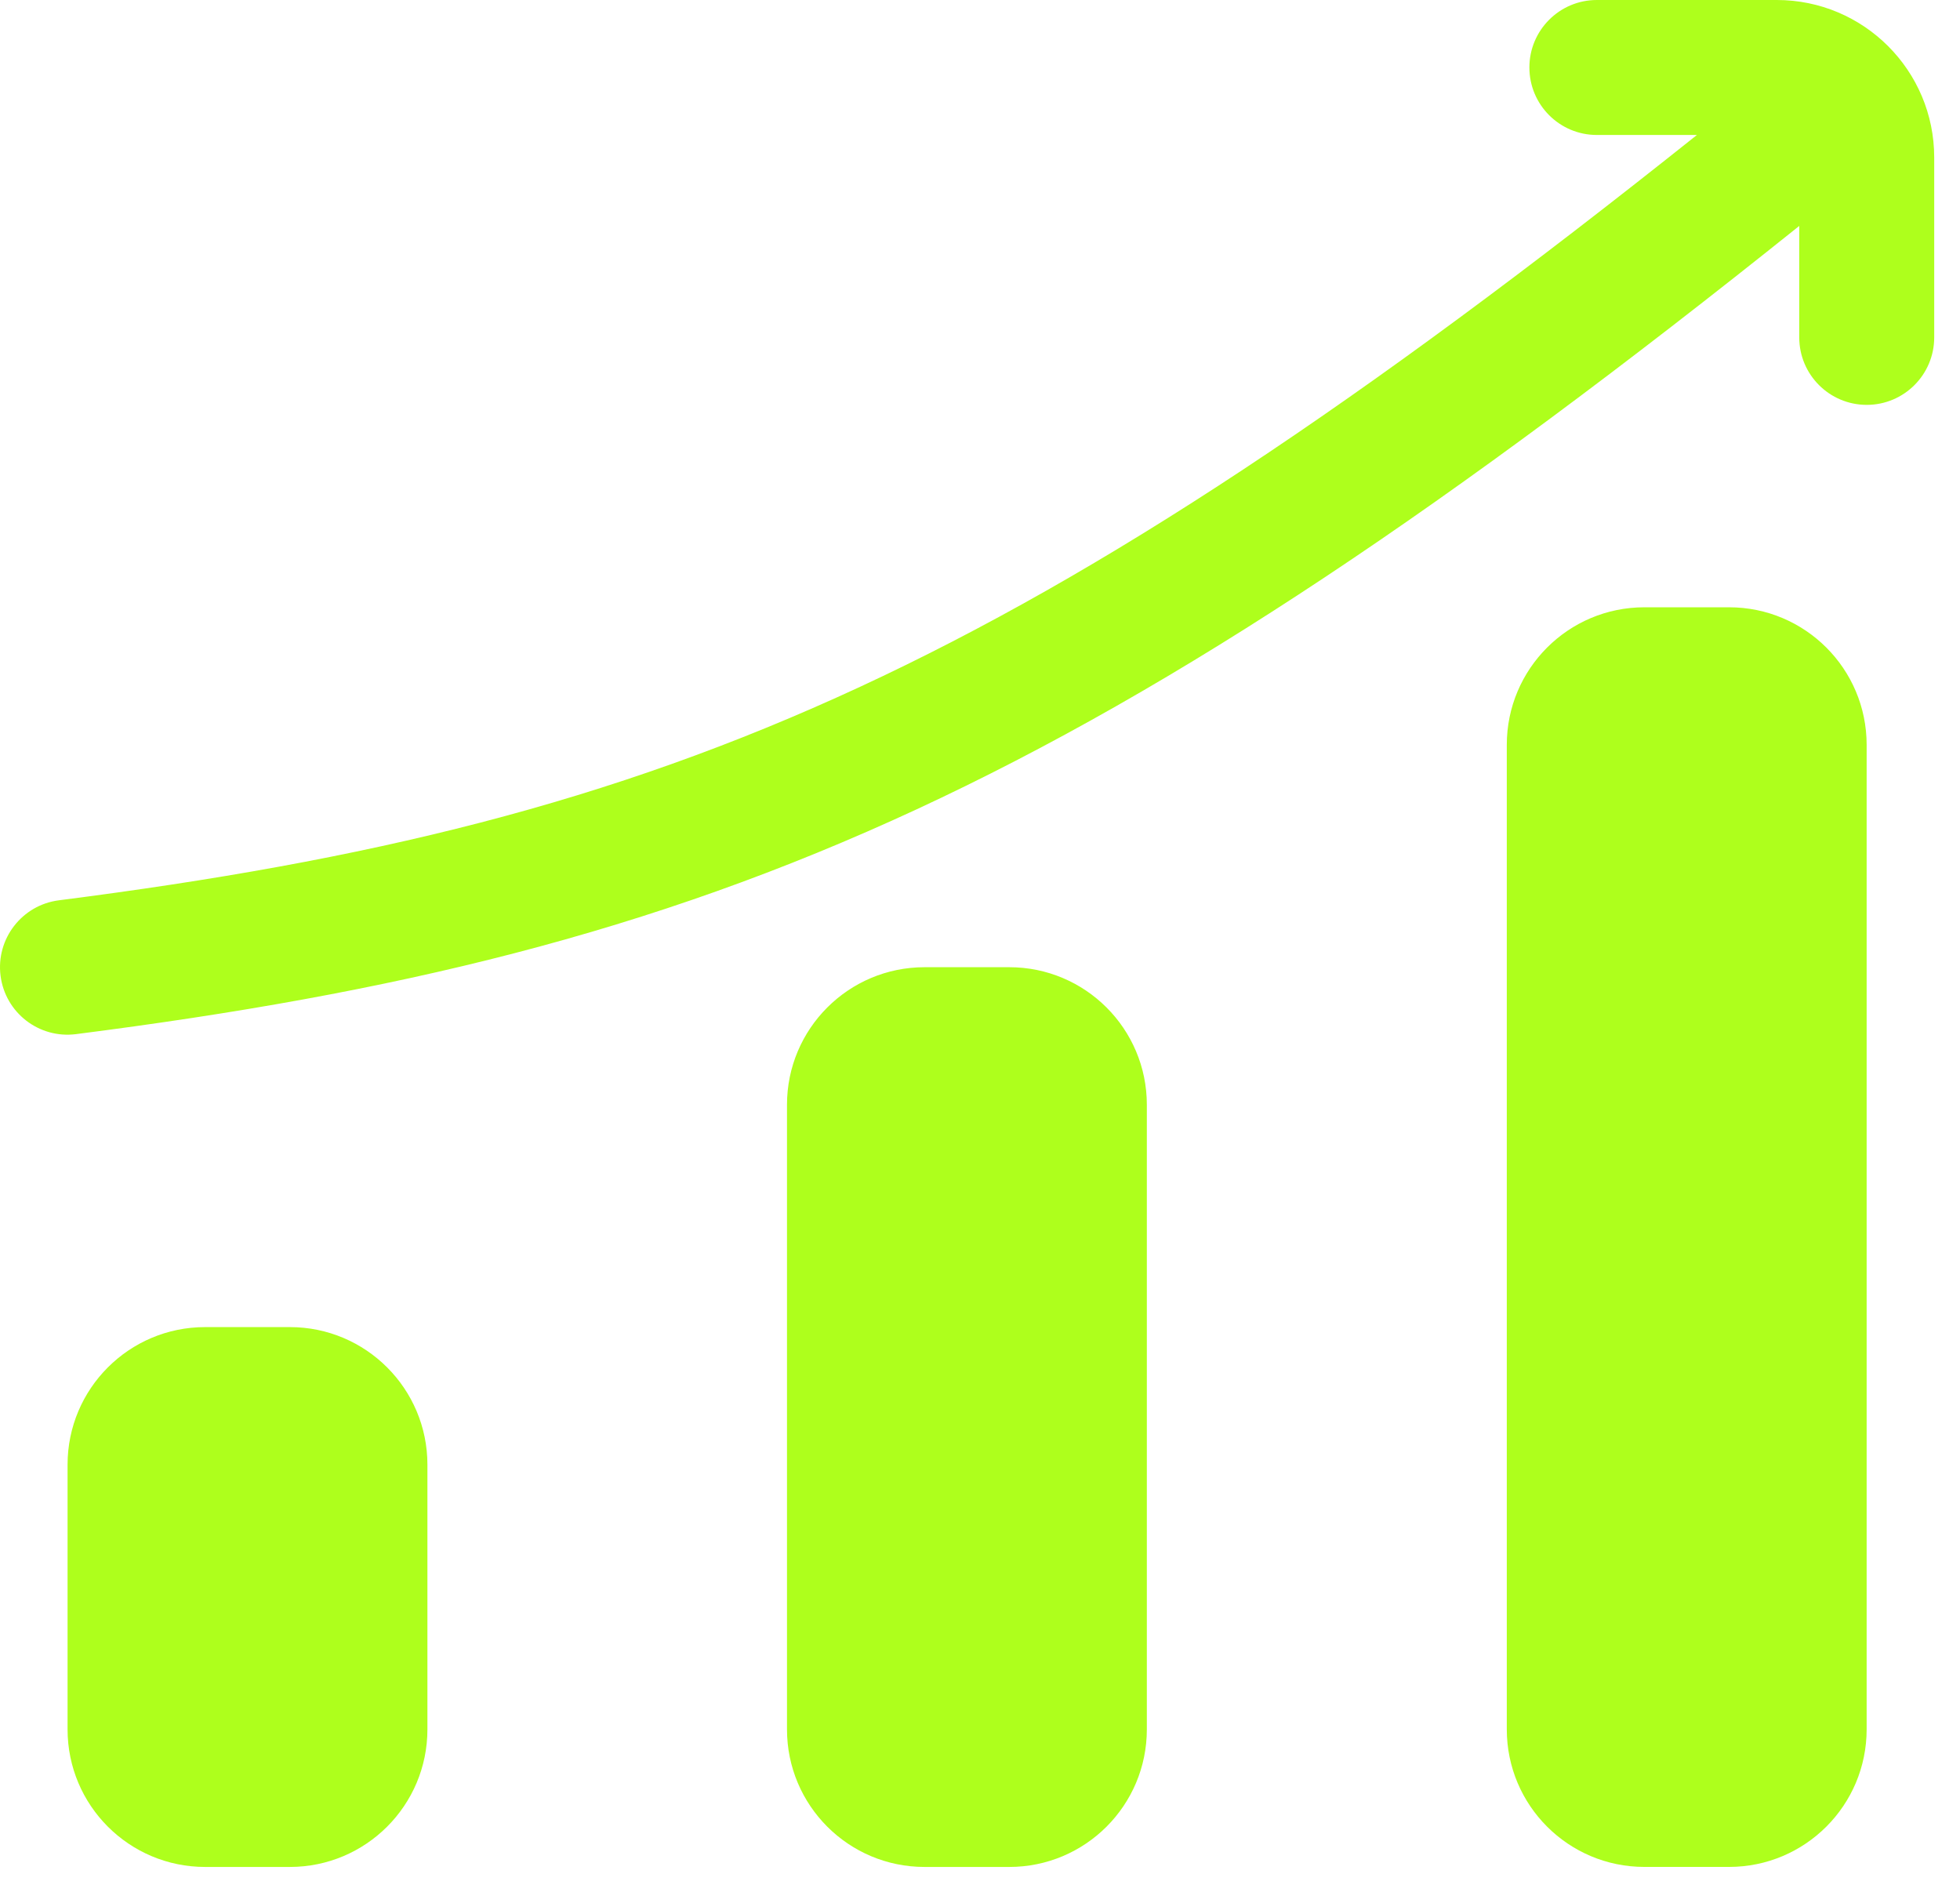
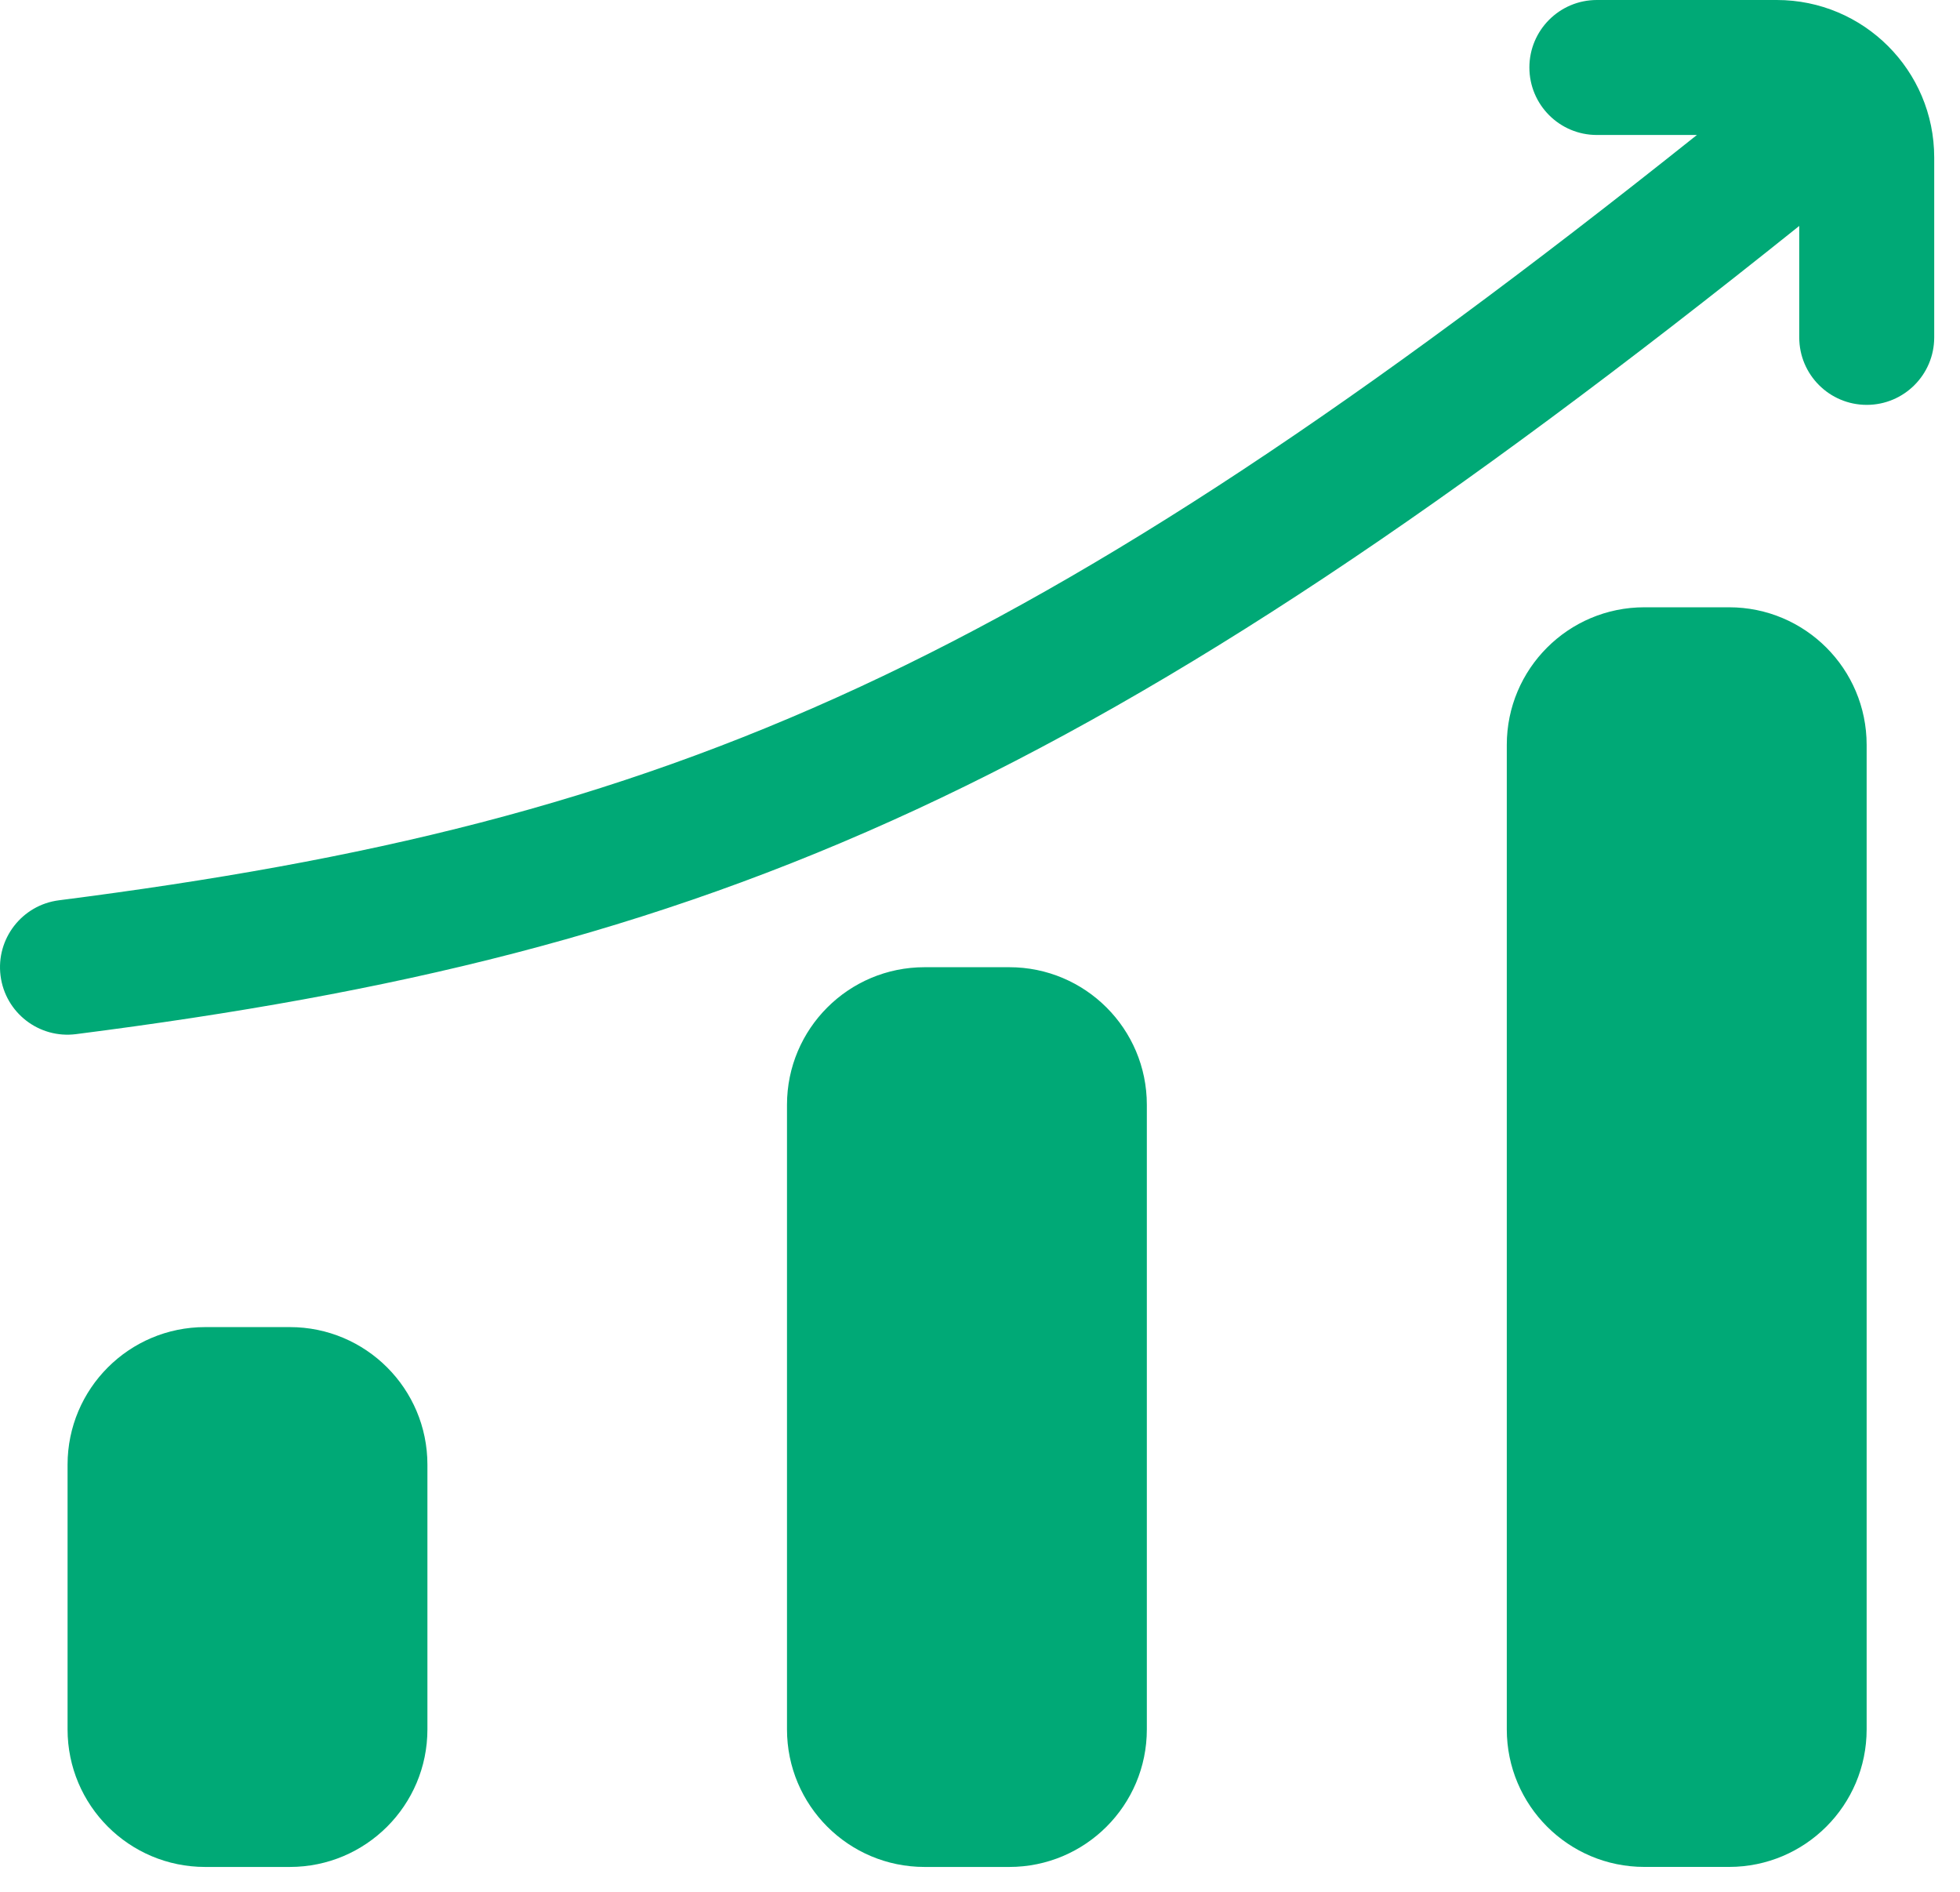
<svg xmlns="http://www.w3.org/2000/svg" width="57" height="55" viewBox="0 0 57 55" fill="none">
-   <path fill-rule="evenodd" clip-rule="evenodd" d="M46.439 0C45.355 0 44.477 0.879 44.477 1.962C44.477 3.046 45.355 3.925 46.439 3.925H49.349C39.553 11.737 32.099 16.685 25.011 19.972C17.692 23.366 10.671 25.034 1.714 26.179C0.639 26.316 -0.121 27.299 0.016 28.374C0.153 29.449 1.136 30.209 2.211 30.071C11.416 28.895 18.861 27.15 26.662 23.532C34.289 19.994 42.166 14.708 52.325 6.57V9.811C52.325 10.895 53.204 11.773 54.288 11.773C55.371 11.773 56.25 10.895 56.25 9.811V4.579C56.25 2.05 54.2 0 51.671 0H46.439ZM54.285 21.659C54.285 19.45 52.494 17.659 50.285 17.659H47.82C45.611 17.659 43.82 19.45 43.82 21.659V50.287C43.82 52.496 45.611 54.287 47.82 54.287H50.285C52.494 54.287 54.285 52.496 54.285 50.287V21.659ZM12.43 42.59C12.43 40.381 10.639 38.59 8.43 38.59H5.965C3.756 38.59 1.965 40.381 1.965 42.59L1.965 50.288C1.965 52.497 3.756 54.288 5.965 54.288H8.43C10.639 54.288 12.43 52.497 12.43 50.288L12.43 42.59ZM29.352 28.125C31.561 28.125 33.352 29.916 33.352 32.125V50.288C33.352 52.497 31.561 54.288 29.352 54.288H26.887C24.677 54.288 22.887 52.497 22.887 50.288L22.887 32.125C22.887 29.916 24.677 28.125 26.887 28.125H29.352Z" fill="#AEFF1C" />
+   <path fill-rule="evenodd" clip-rule="evenodd" d="M46.439 0C45.355 0 44.477 0.879 44.477 1.962C44.477 3.046 45.355 3.925 46.439 3.925H49.349C39.553 11.737 32.099 16.685 25.011 19.972C17.692 23.366 10.671 25.034 1.714 26.179C0.639 26.316 -0.121 27.299 0.016 28.374C0.153 29.449 1.136 30.209 2.211 30.071C11.416 28.895 18.861 27.15 26.662 23.532C34.289 19.994 42.166 14.708 52.325 6.57V9.811C52.325 10.895 53.204 11.773 54.288 11.773C55.371 11.773 56.25 10.895 56.25 9.811V4.579C56.25 2.05 54.2 0 51.671 0H46.439ZM54.285 21.659C54.285 19.45 52.494 17.659 50.285 17.659H47.82C45.611 17.659 43.82 19.45 43.82 21.659V50.287C43.82 52.496 45.611 54.287 47.82 54.287H50.285C52.494 54.287 54.285 52.496 54.285 50.287V21.659ZM12.43 42.59C12.43 40.381 10.639 38.59 8.43 38.59H5.965C3.756 38.59 1.965 40.381 1.965 42.59L1.965 50.288C1.965 52.497 3.756 54.288 5.965 54.288H8.43C10.639 54.288 12.43 52.497 12.43 50.288L12.43 42.59ZM29.352 28.125C31.561 28.125 33.352 29.916 33.352 32.125V50.288C33.352 52.497 31.561 54.288 29.352 54.288H26.887C24.677 54.288 22.887 52.497 22.887 50.288L22.887 32.125C22.887 29.916 24.677 28.125 26.887 28.125H29.352Z" fill="#00a976" />
</svg>
